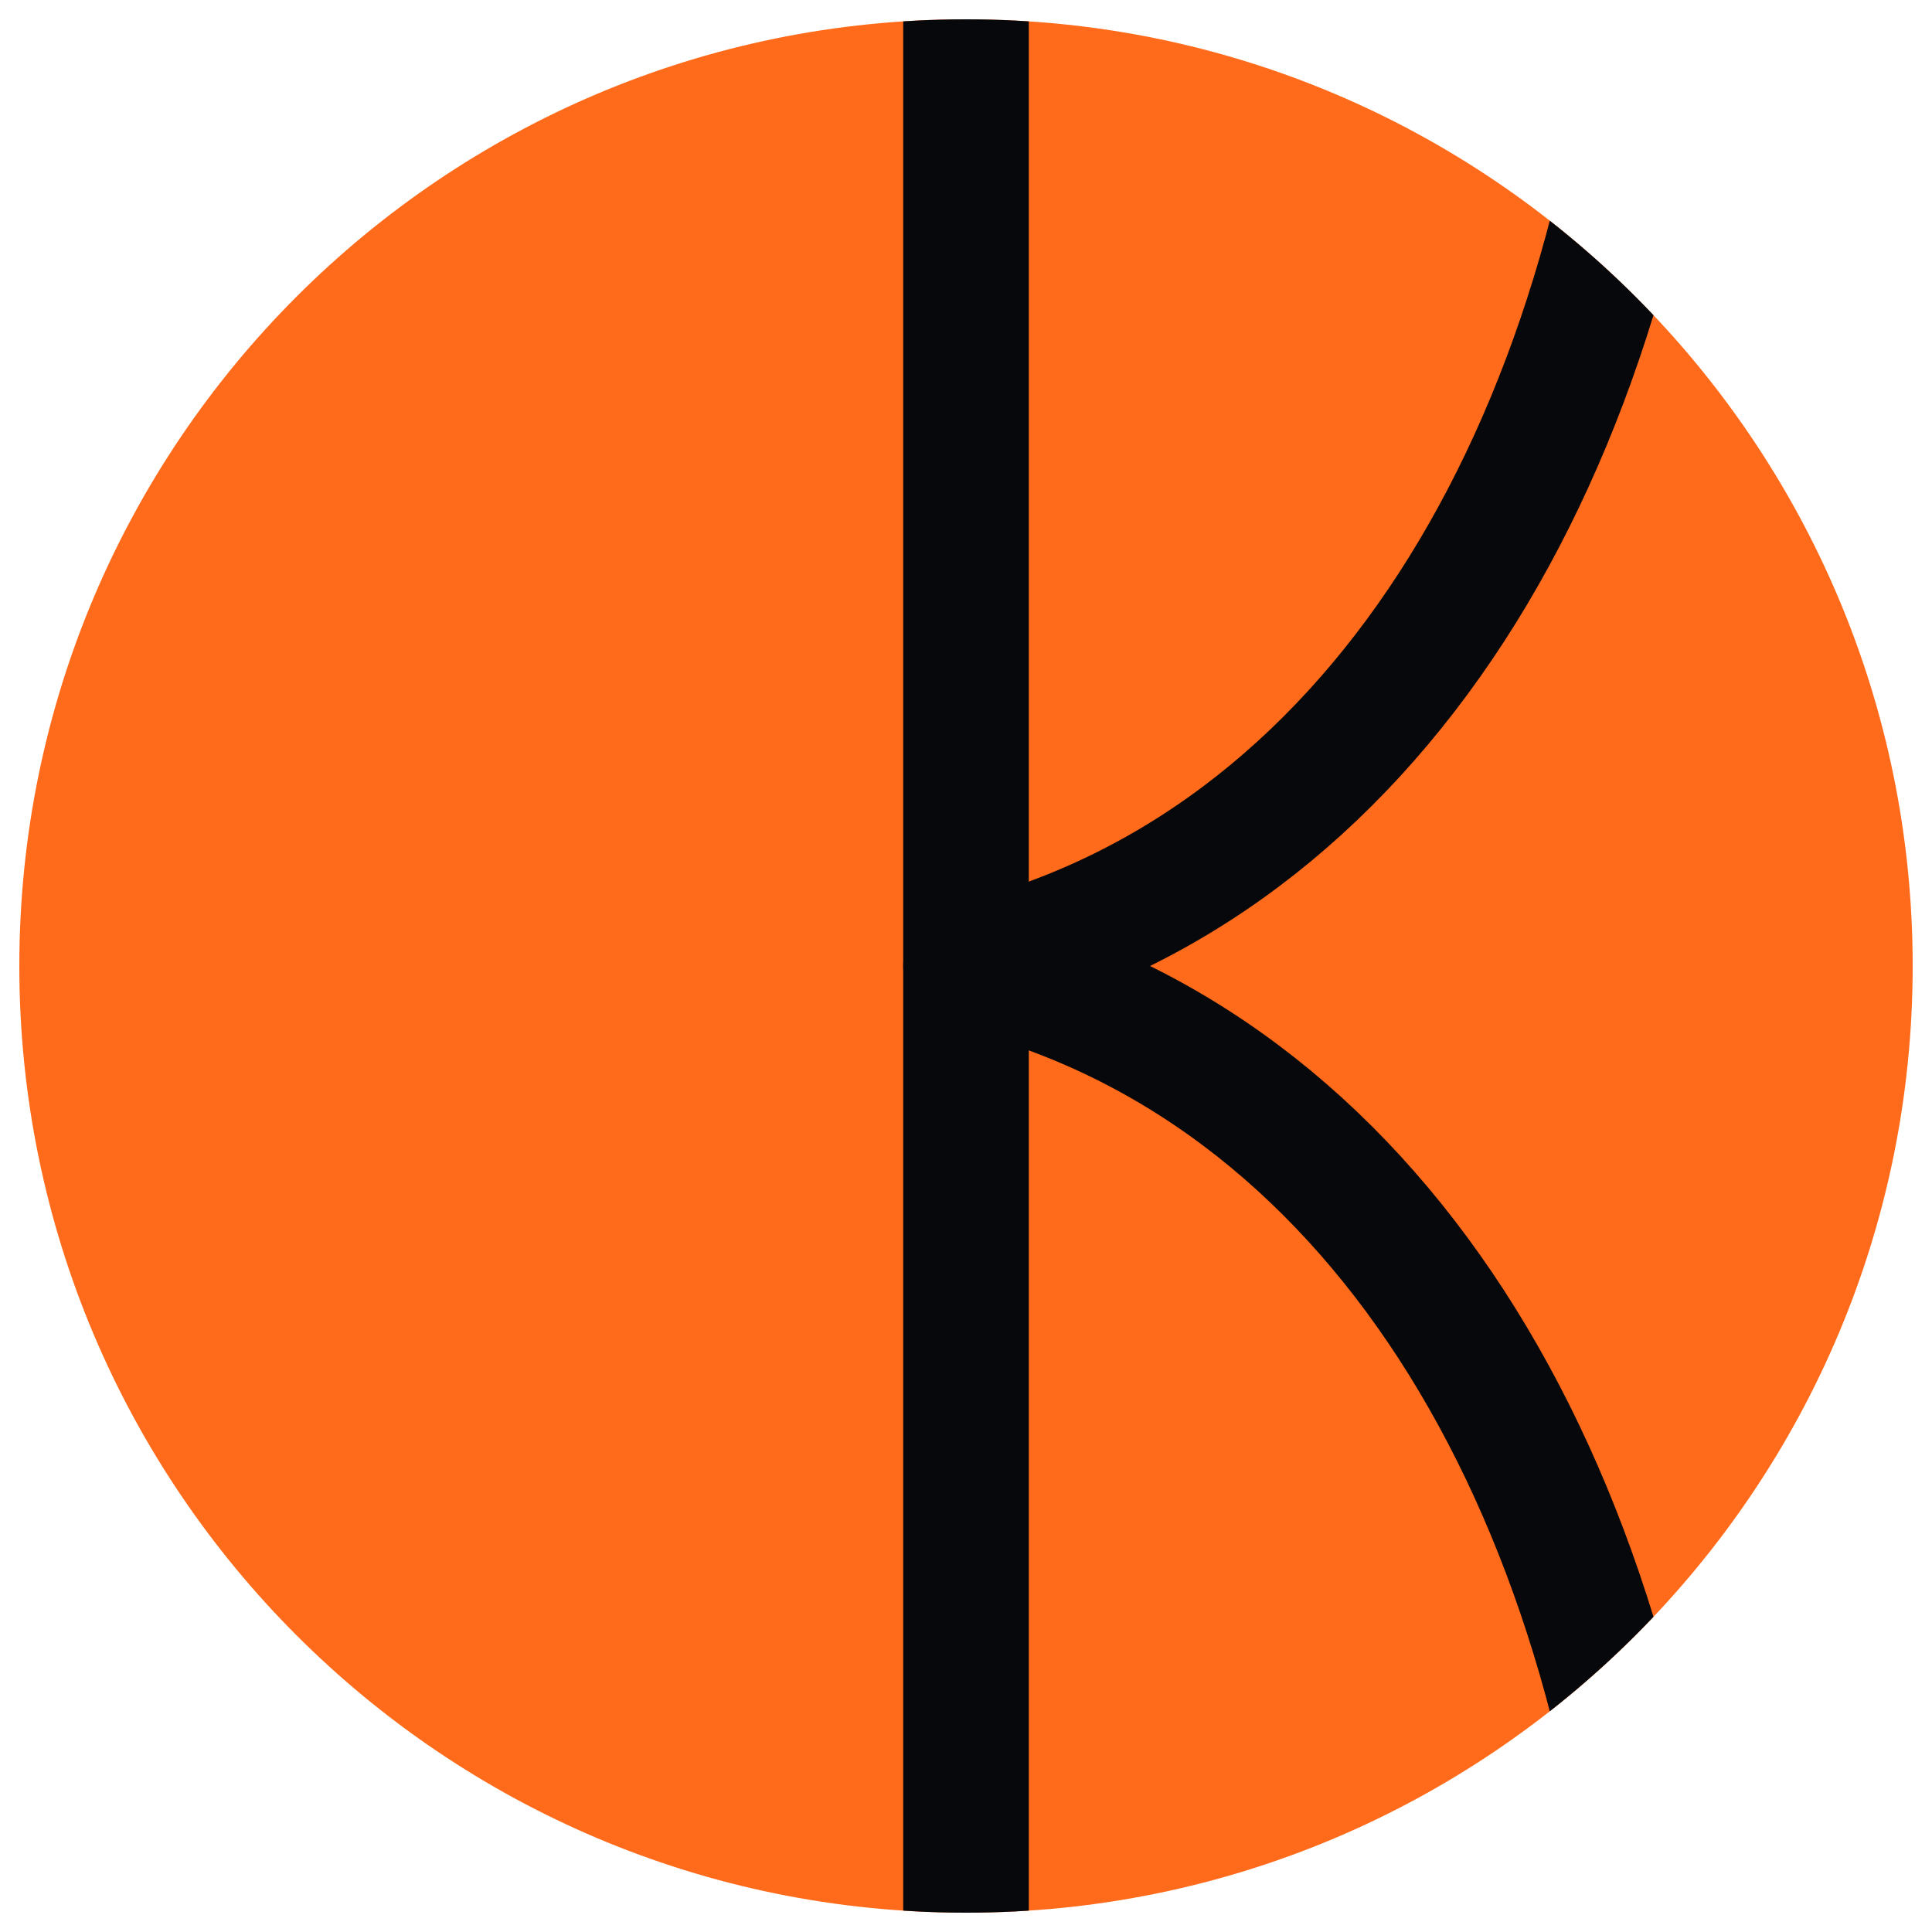
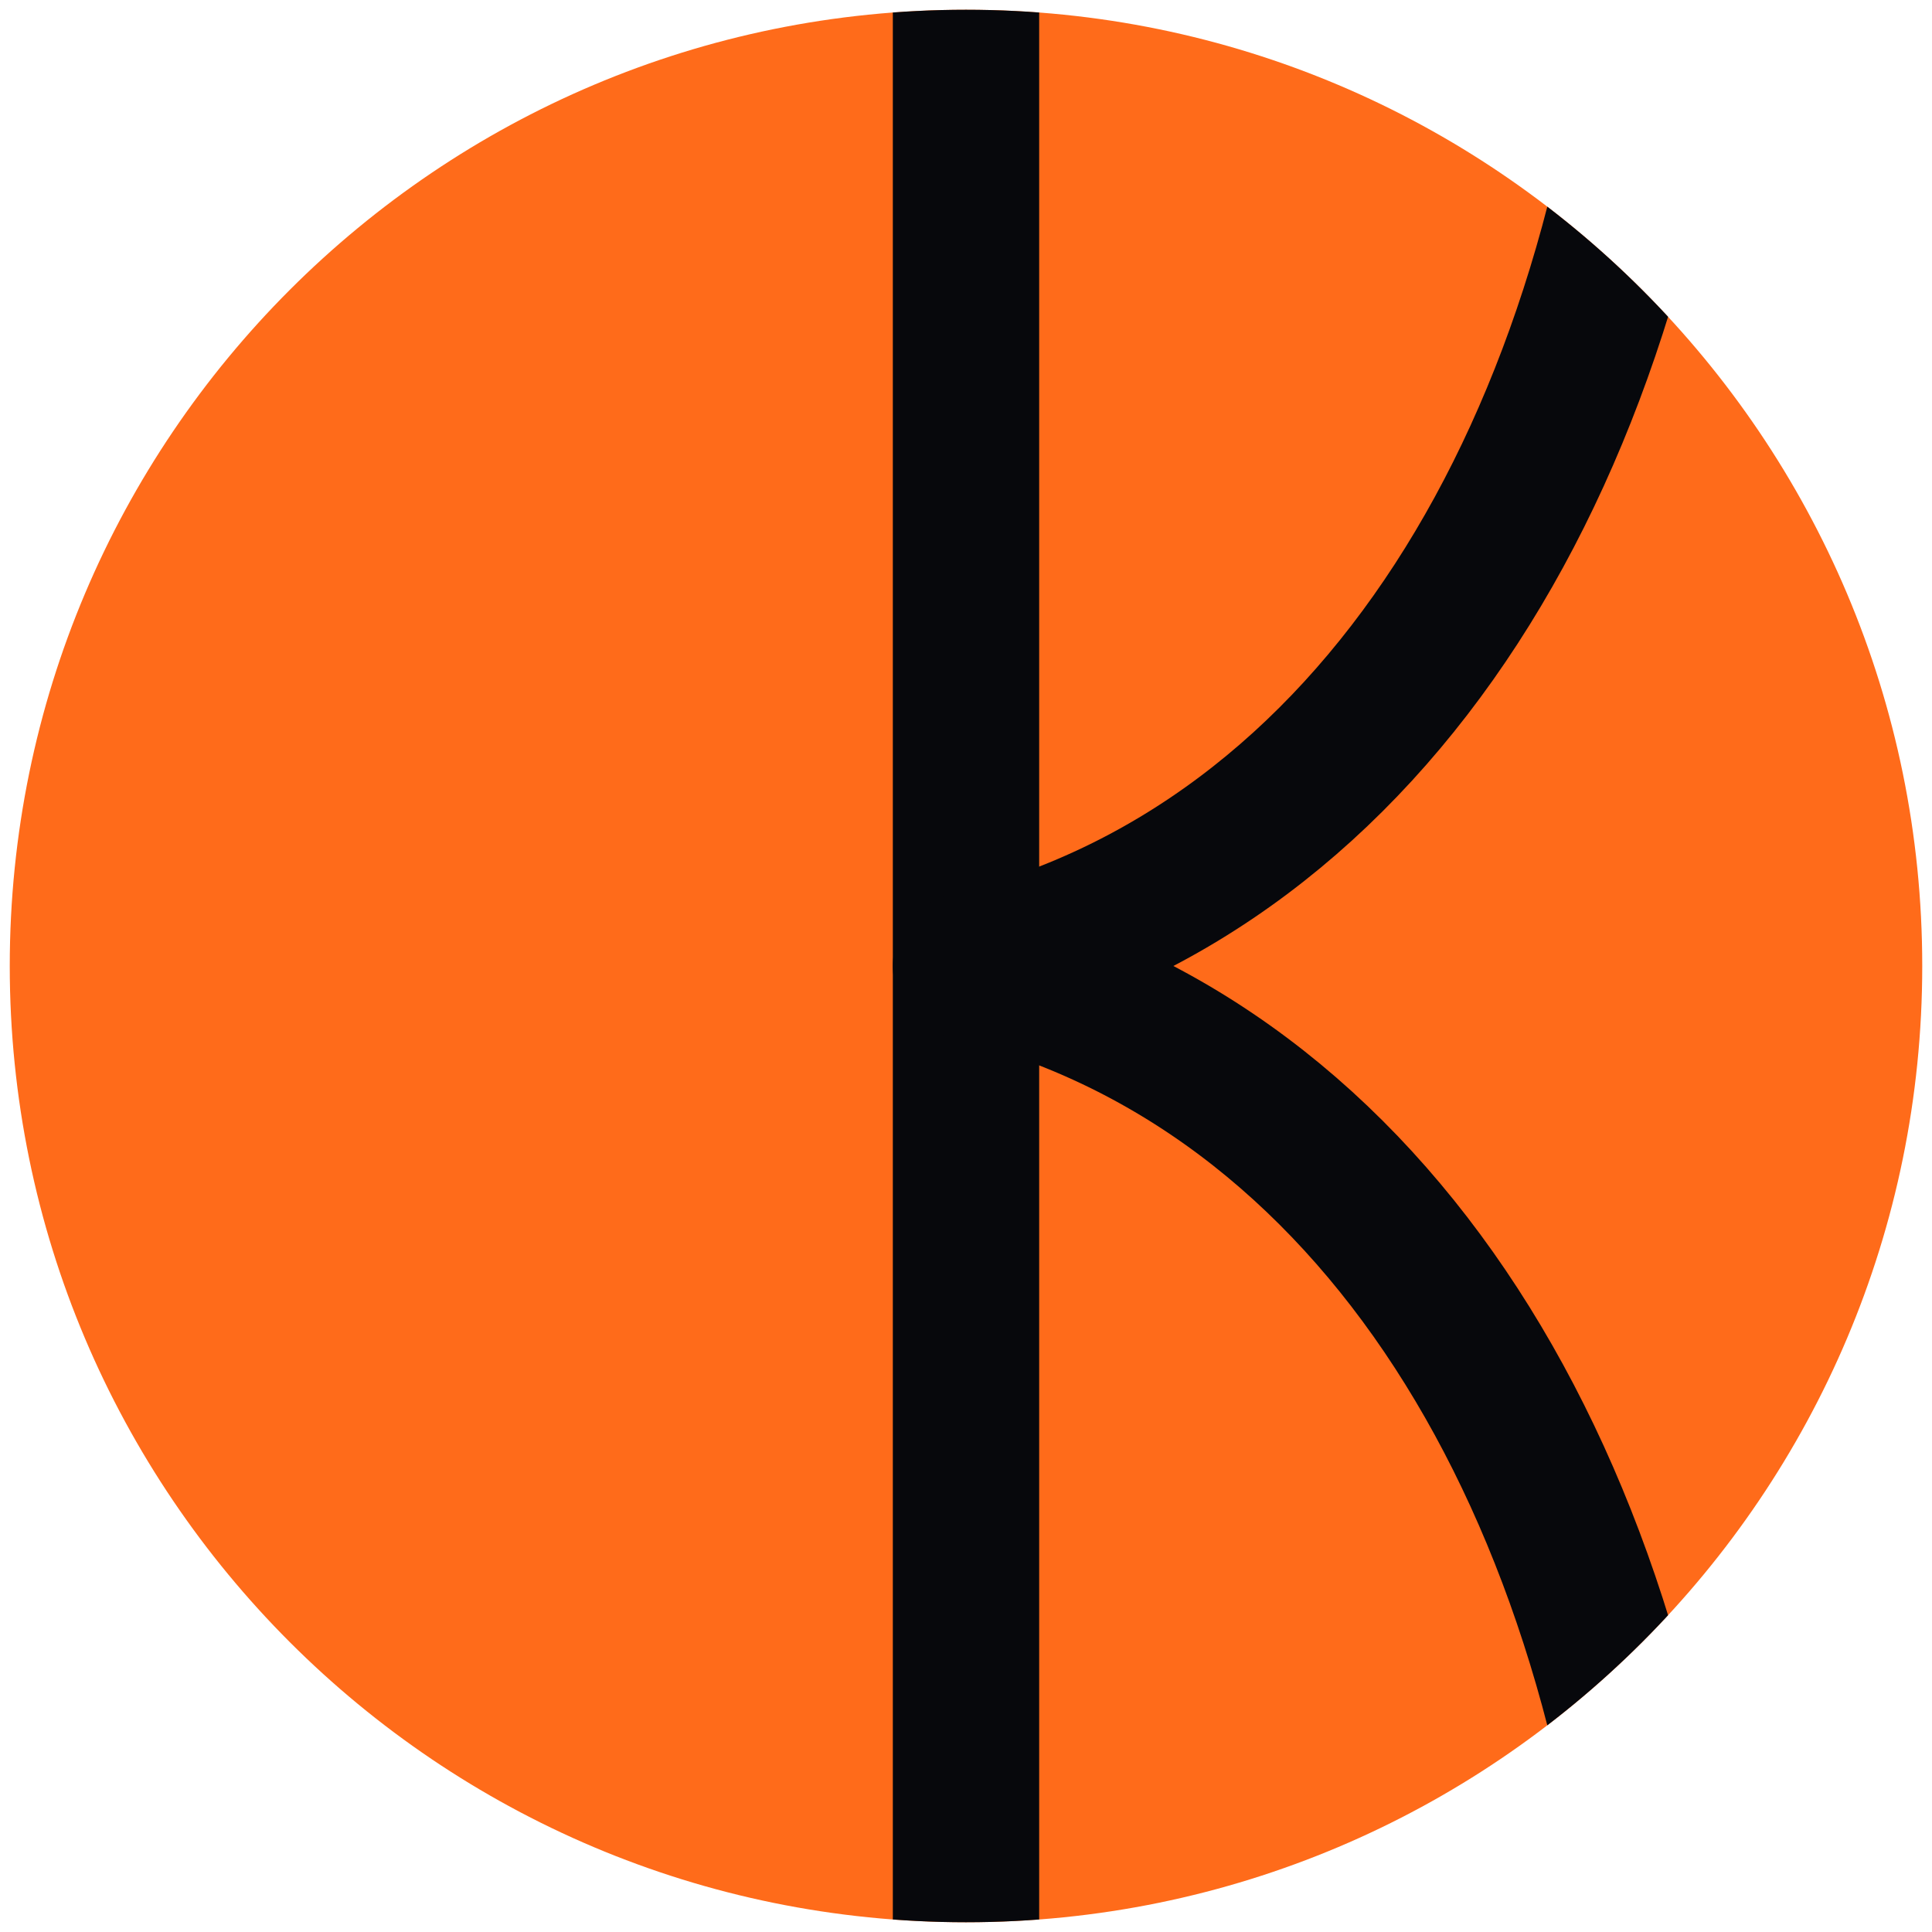
- <svg xmlns="http://www.w3.org/2000/svg" viewBox="0 0 512 512" width="512" height="512">
+ <svg xmlns="http://www.w3.org/2000/svg" viewBox="58 58 396 396" width="396" height="396">
  <defs>
    <clipPath id="ball">
      <circle cx="256" cy="256" r="196" />
    </clipPath>
  </defs>
-   <g transform="translate(256 256) scale(1.28) translate(-256 -256)">
+   <g>
    <circle cx="256" cy="256" r="196" fill="#FF6B1A" />
-     <g clip-path="url(#ball)" fill="none" stroke="#07080C" stroke-width="26" stroke-linecap="butt" stroke-linejoin="round">
+     <g clip-path="url(#ball)" fill="none" stroke="#07080C" stroke-width="30" stroke-linecap="butt" stroke-linejoin="round">
      <path d="M256 40 V472" />
      <path d="M400 40 C 392 150, 340 236, 256 256 C 340 276, 392 362, 400 472" />
    </g>
  </g>
</svg>
